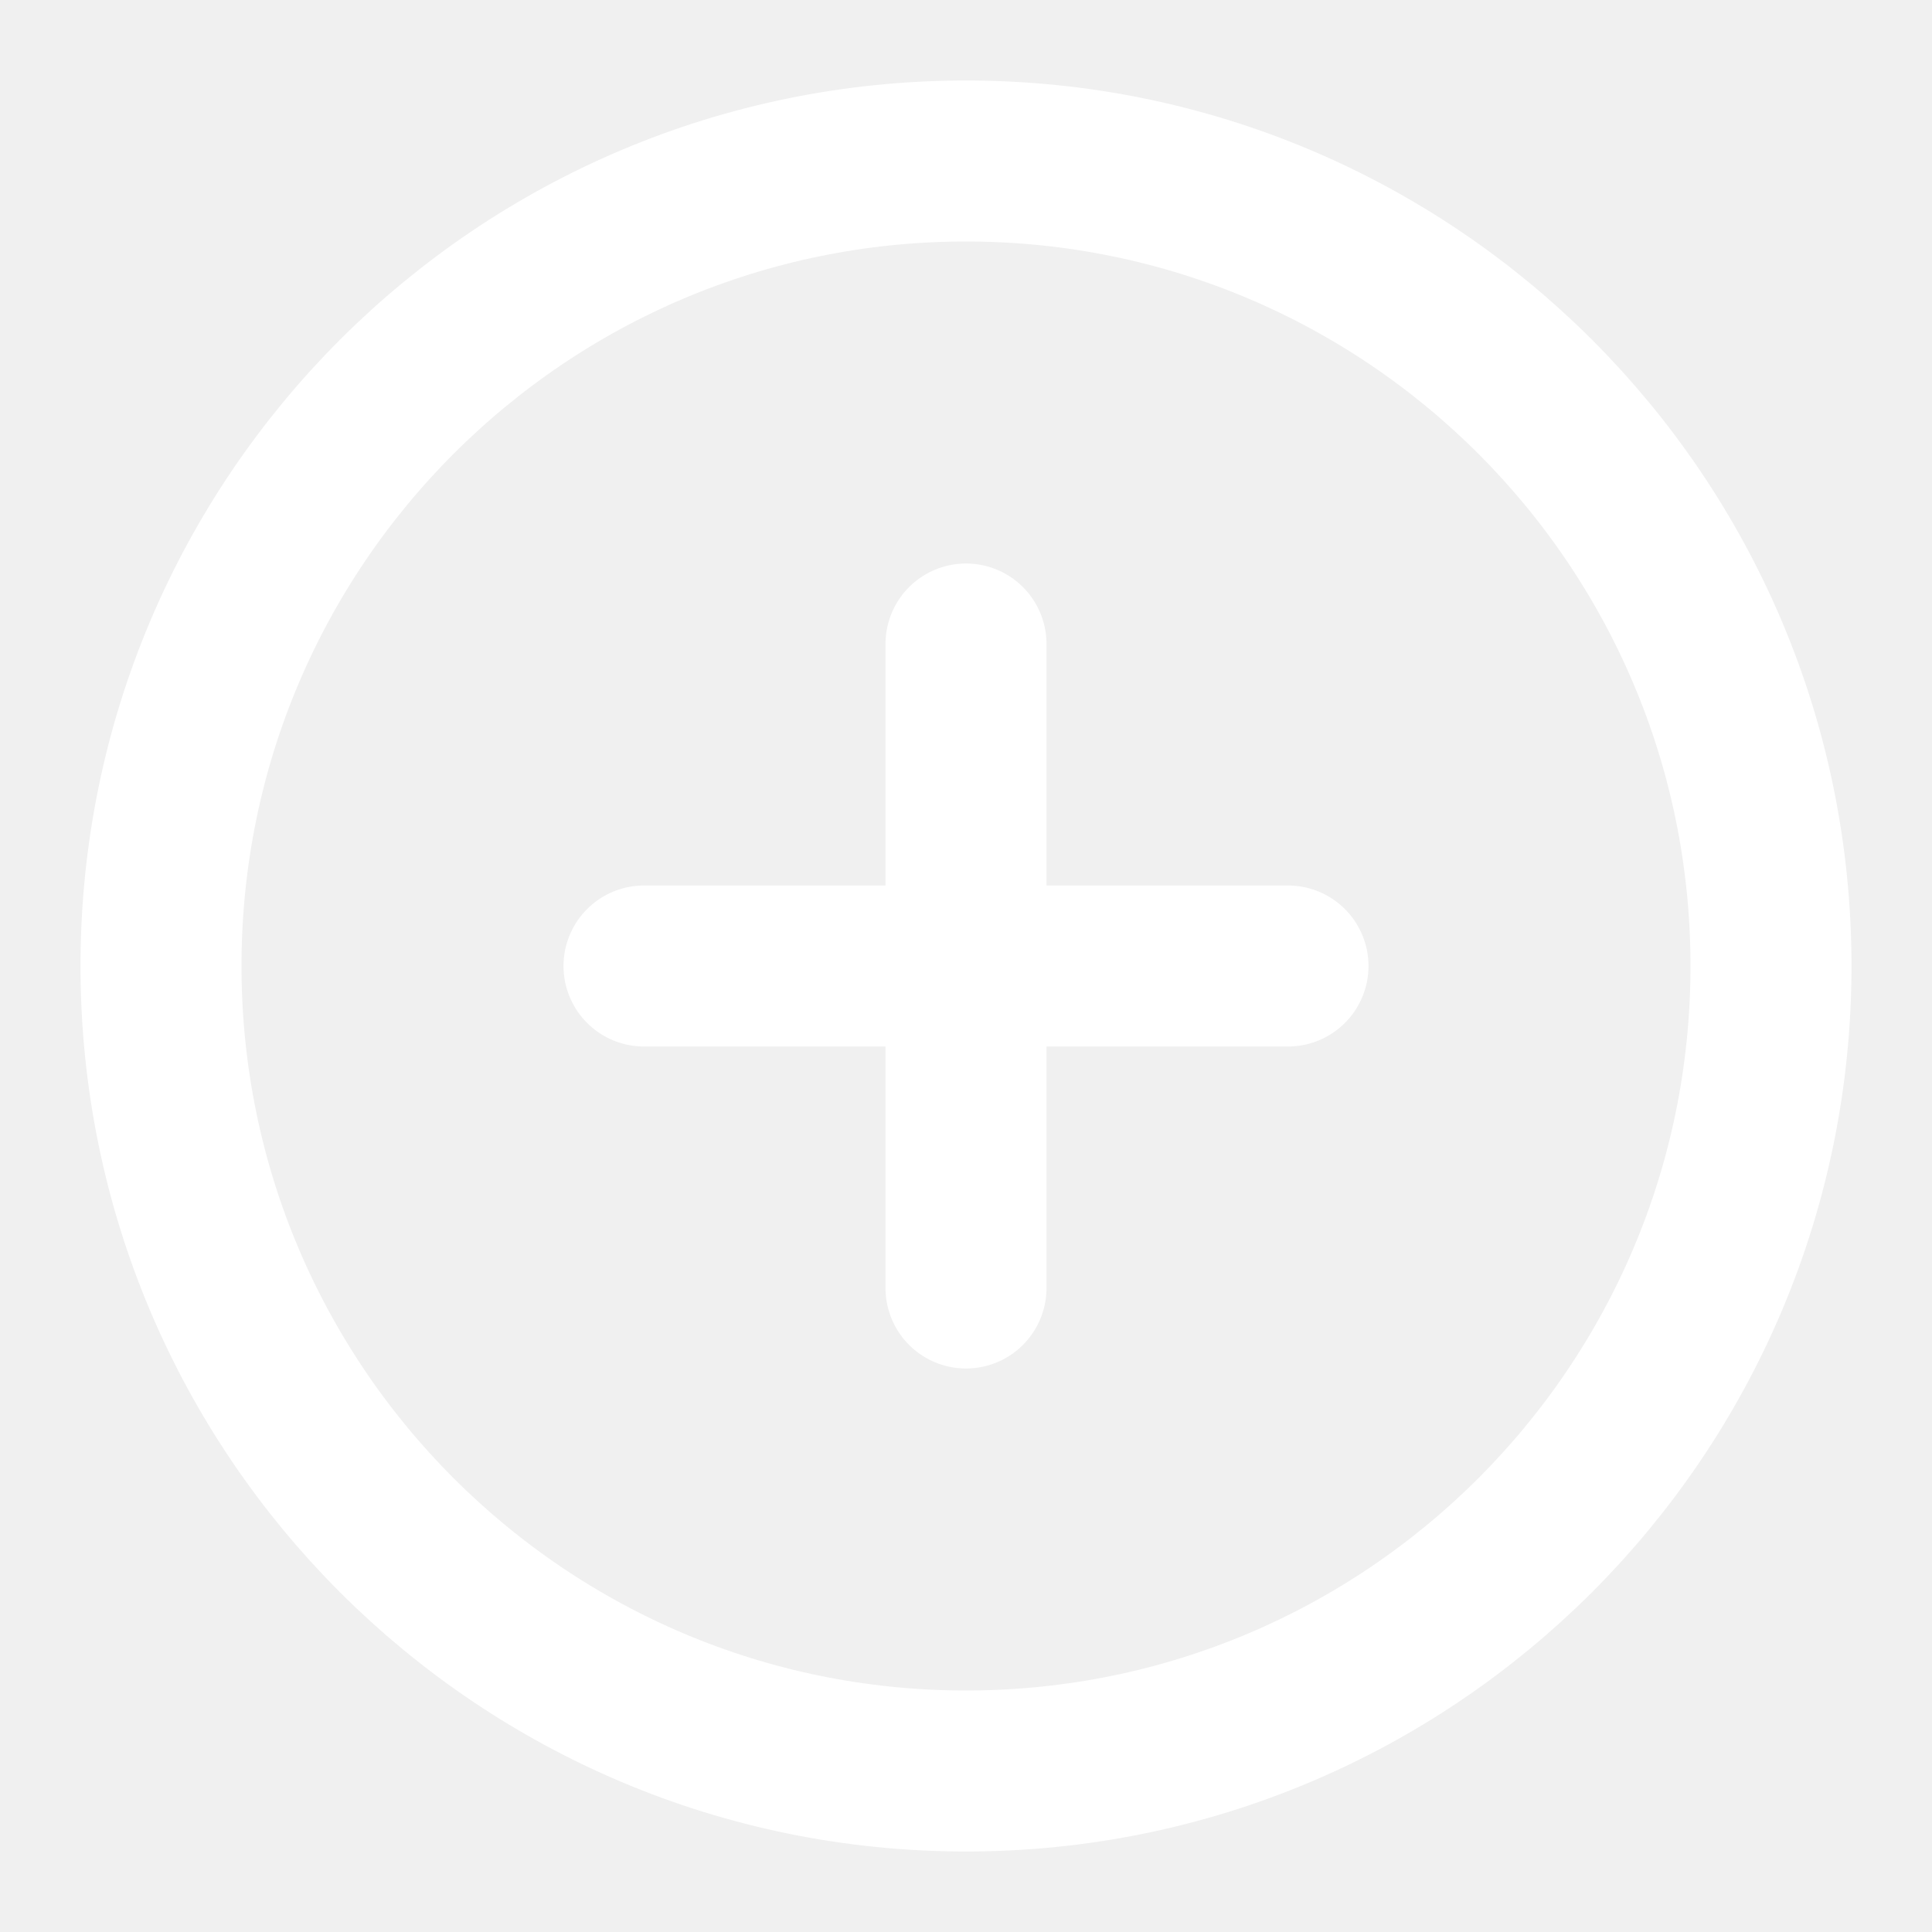
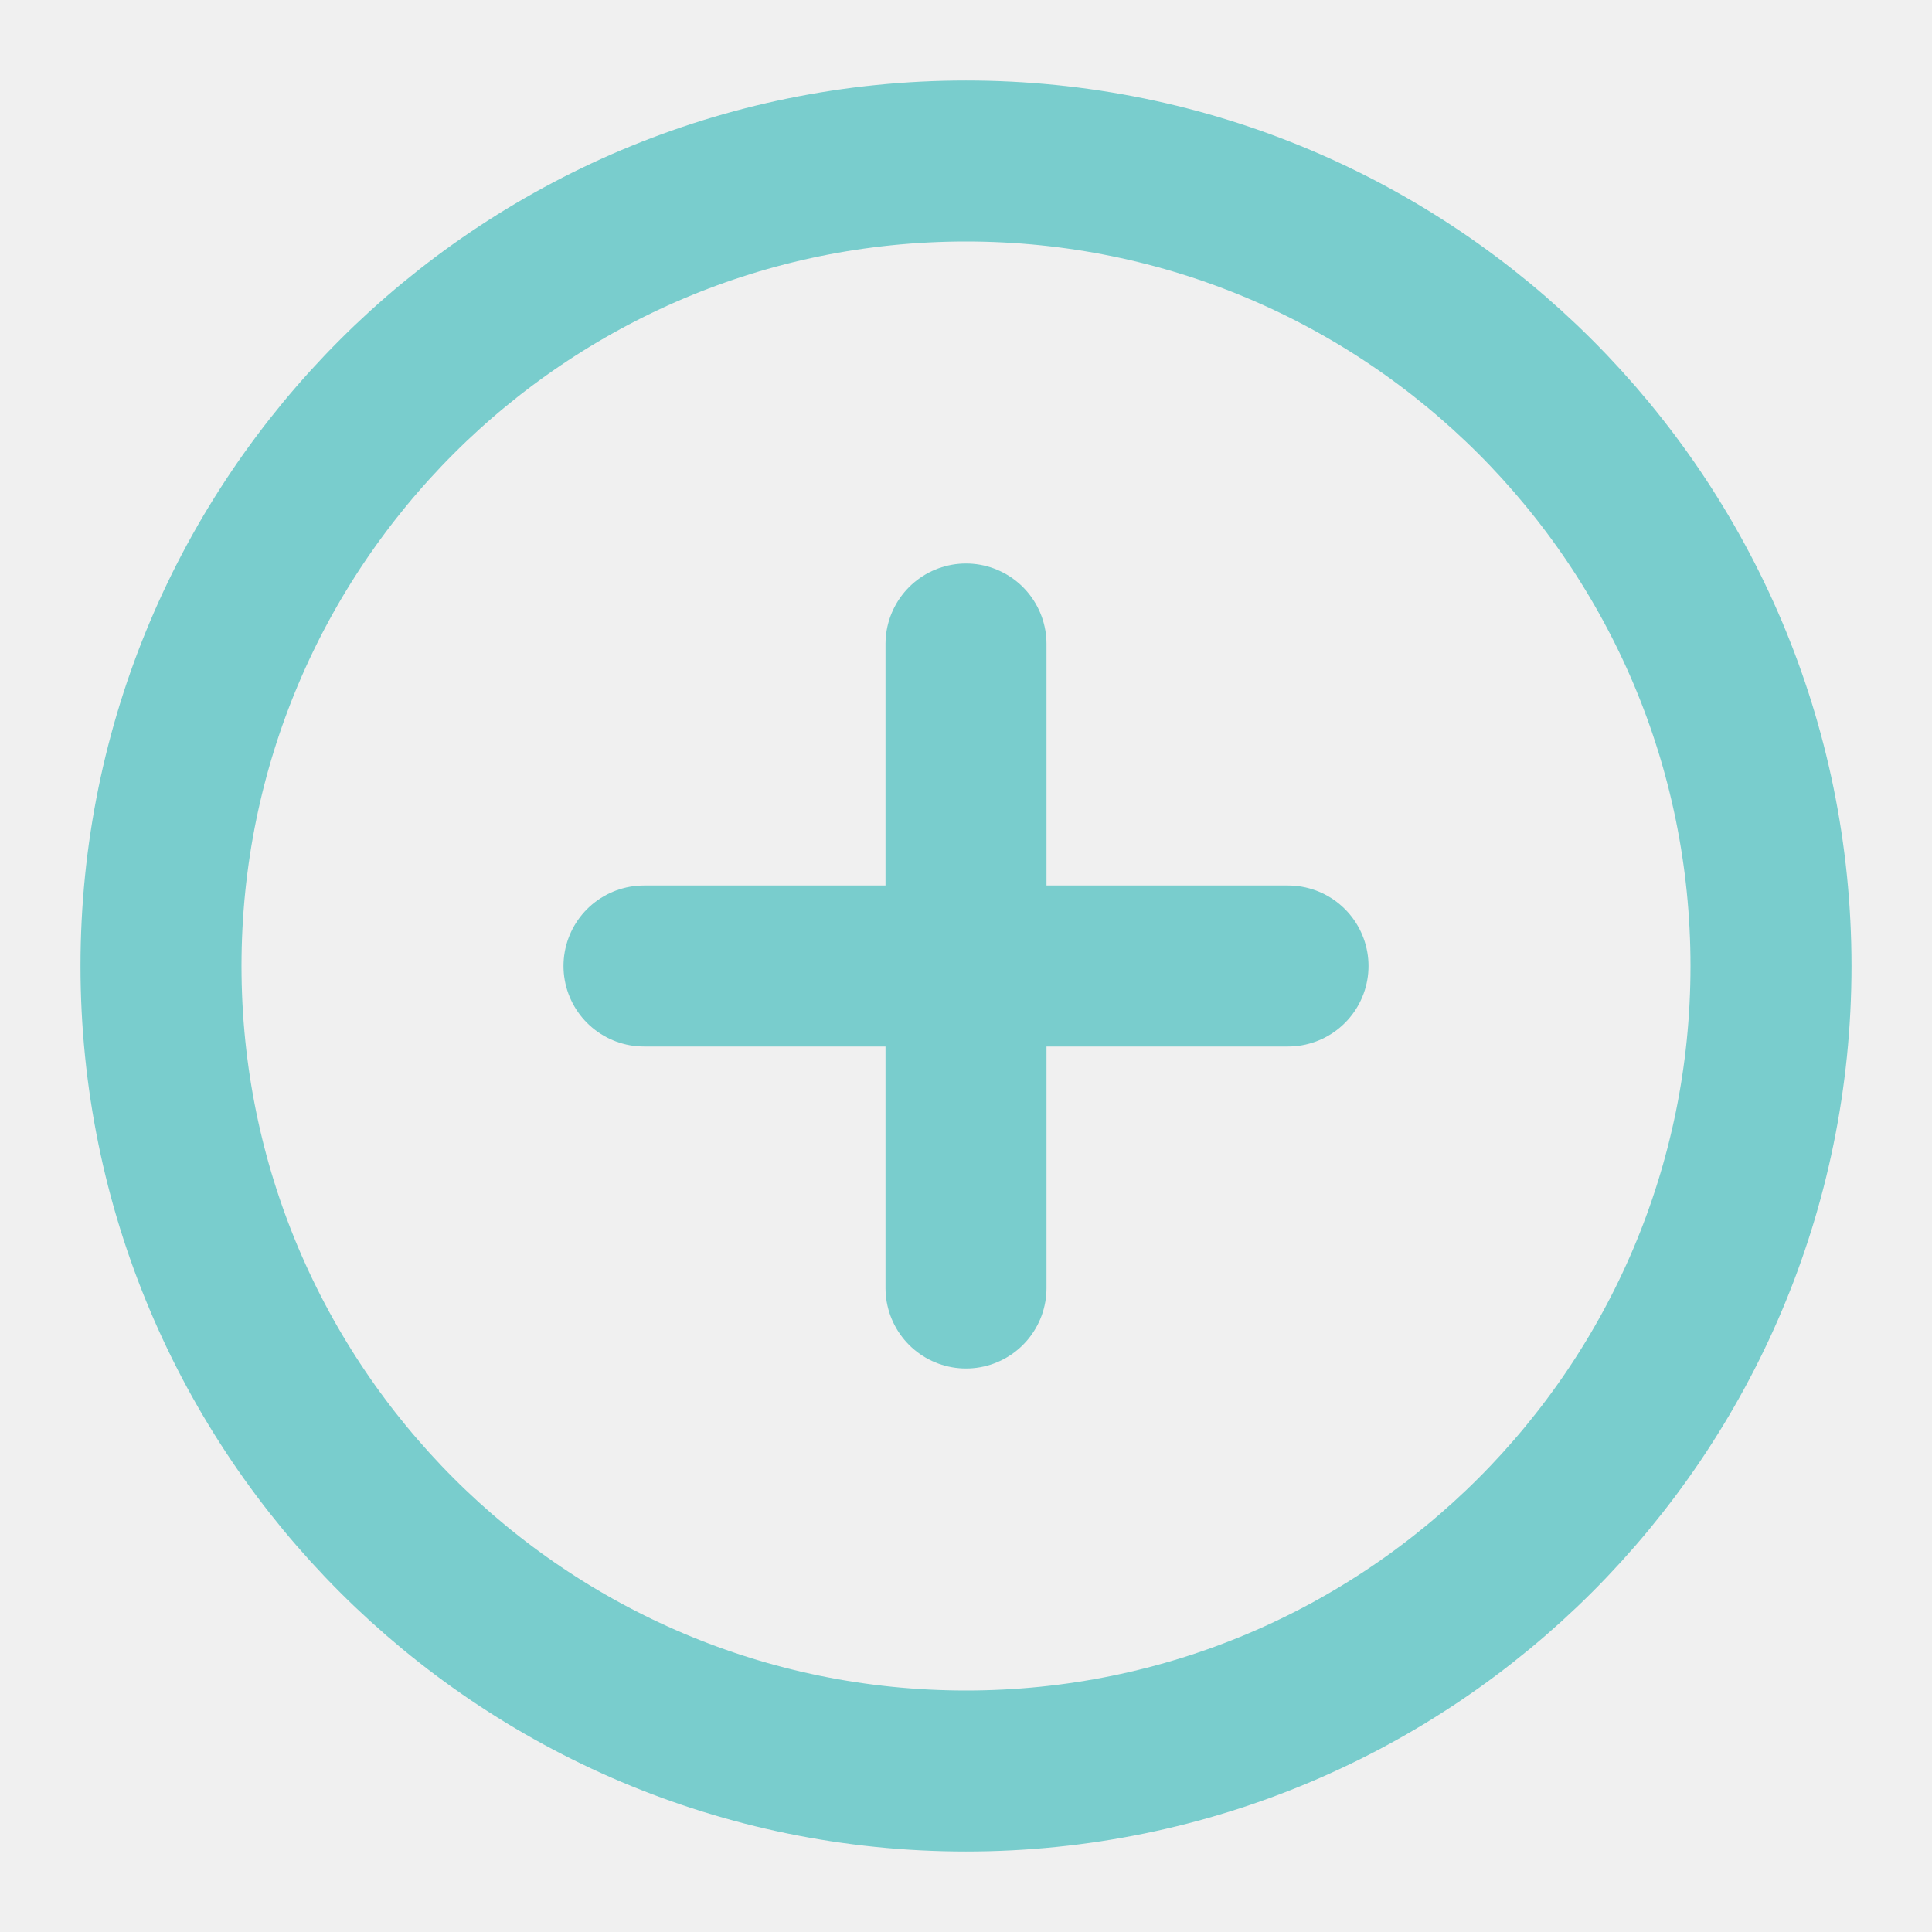
- <svg xmlns="http://www.w3.org/2000/svg" width="24" height="24" viewBox="0 0 24 24" fill="none" stroke="white" stroke-width="2" stroke-linecap="round" stroke-linejoin="round" class="lucide lucide-circle-plus">
+ <svg xmlns="http://www.w3.org/2000/svg" width="24" height="24" viewBox="0 0 24 24" fill="none" stroke="#79CDCD" stroke-width="2" stroke-linecap="round" stroke-linejoin="round" class="lucide lucide-circle-plus">
  <circle cx="12" cy="12" r="10" />
  <path d="M8 12h8" />
  <path d="M12 8v8" />
</svg>
